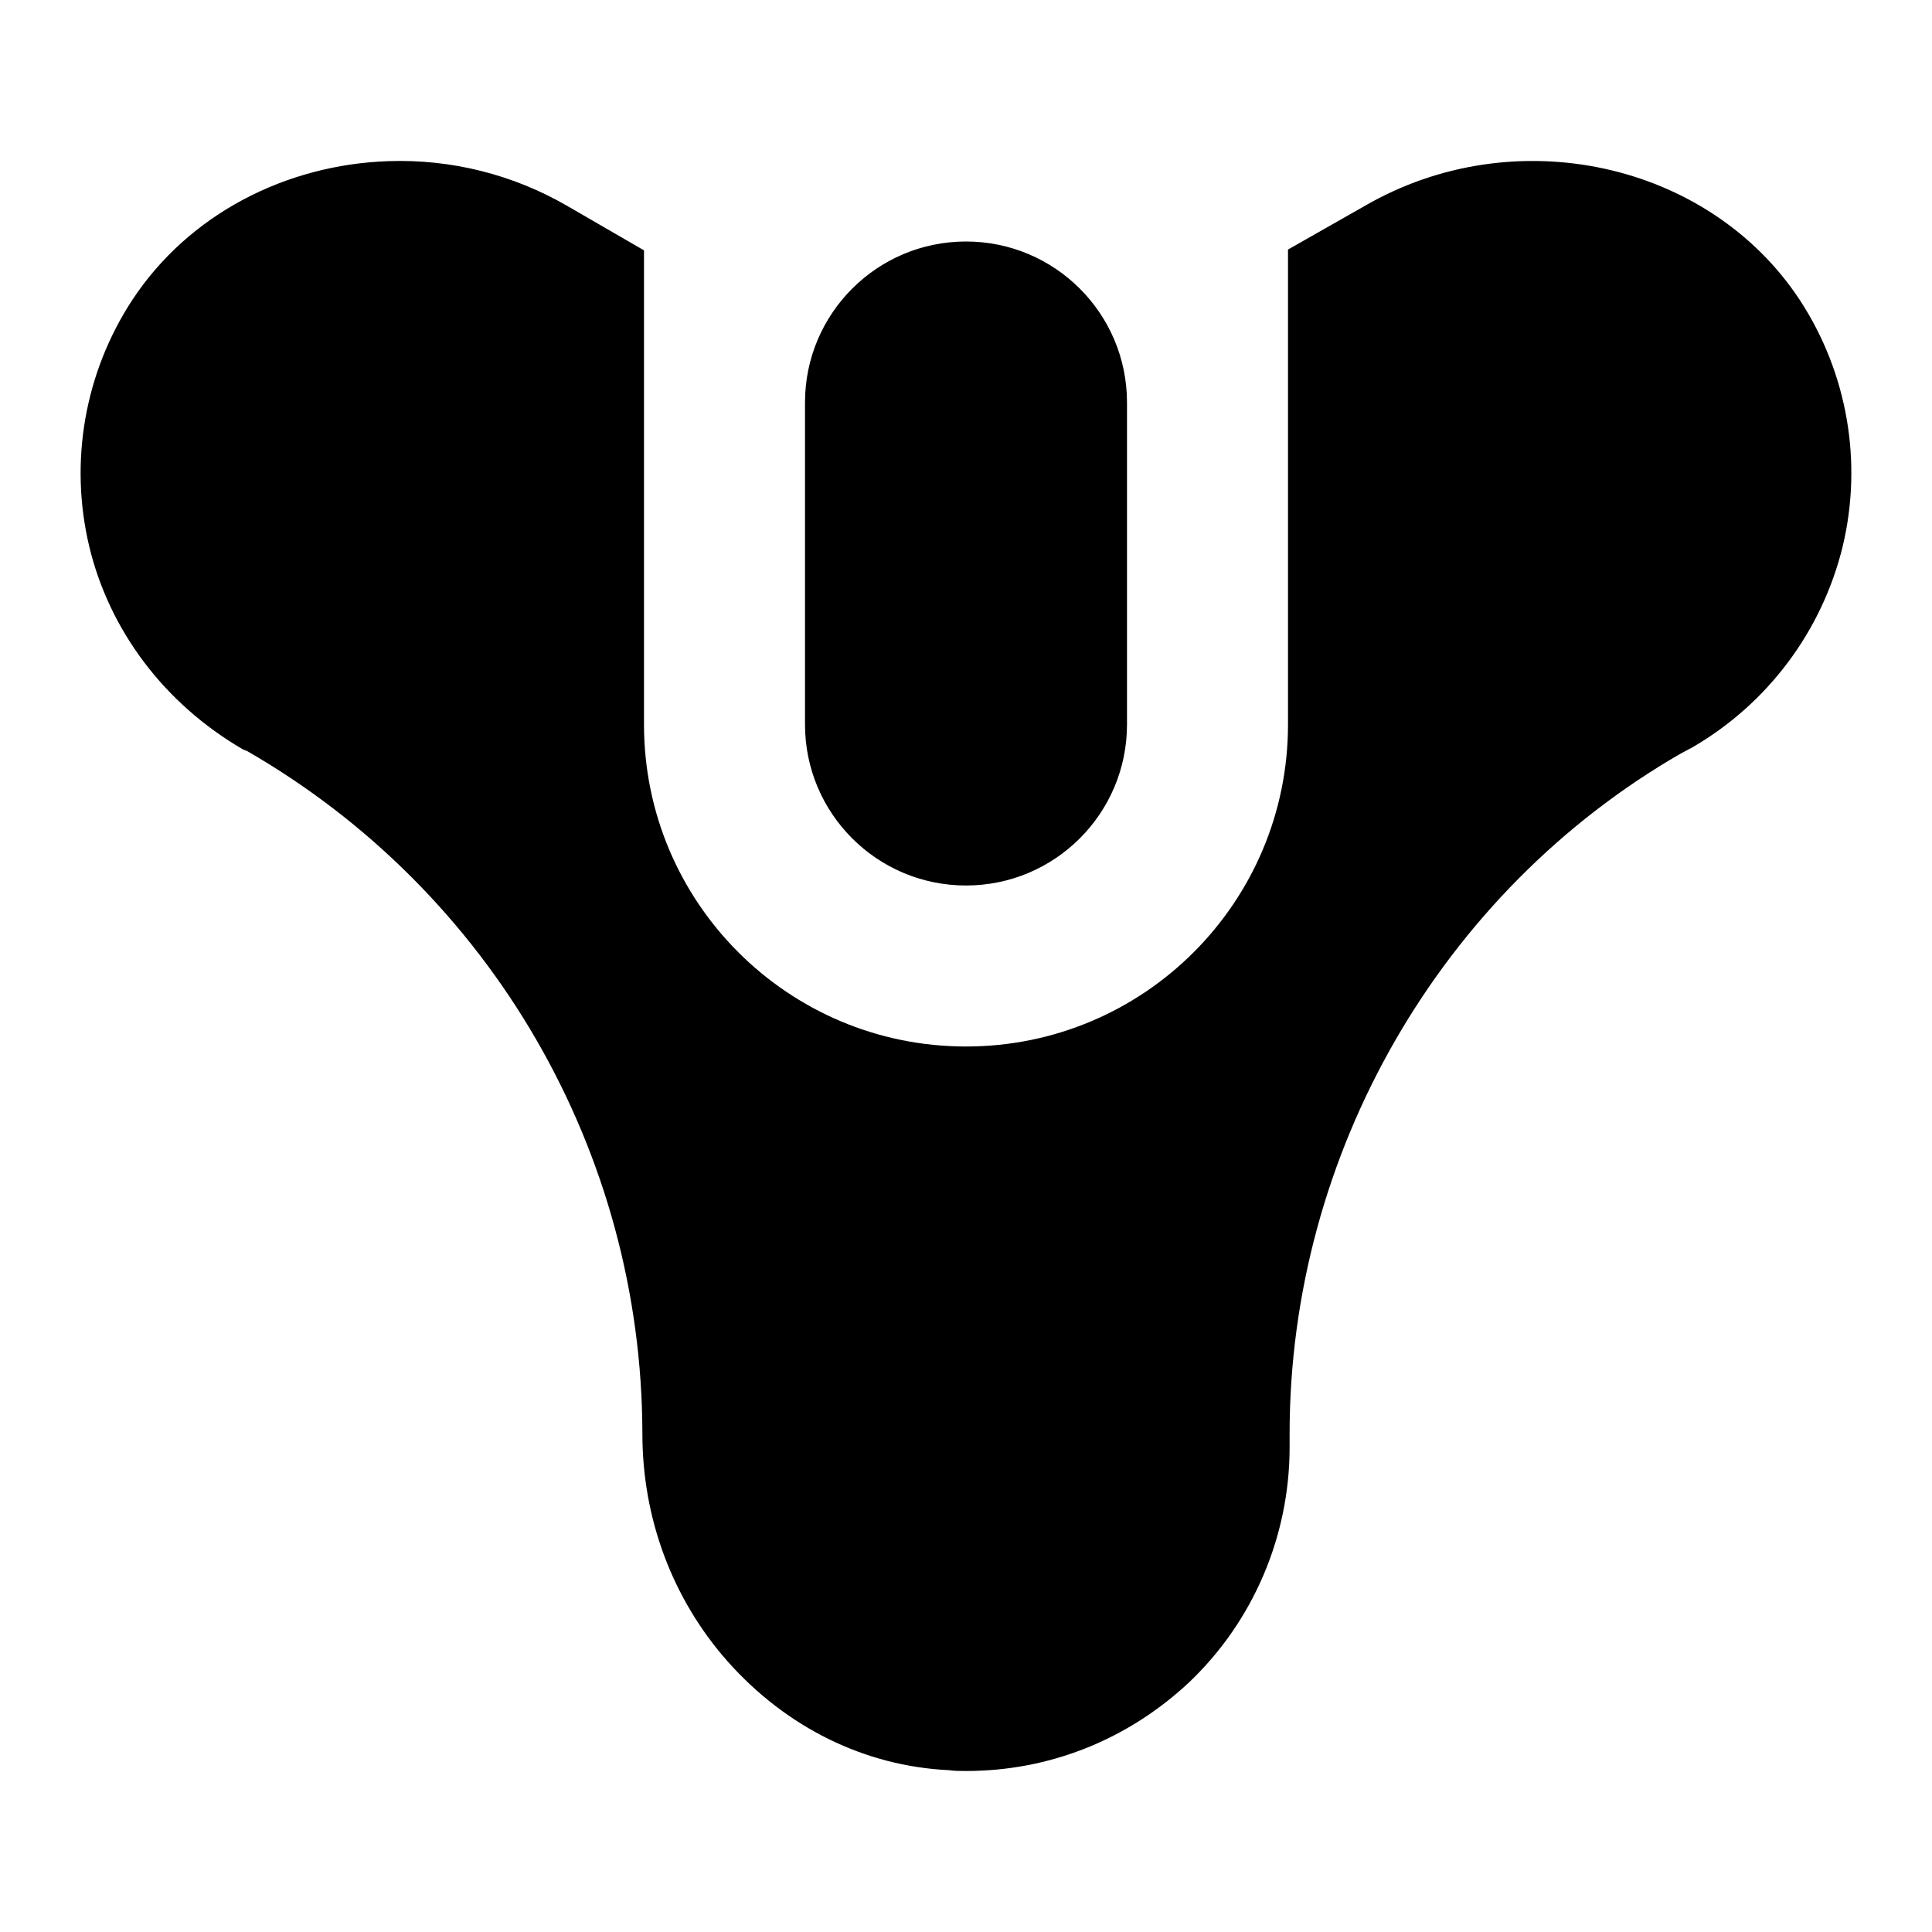
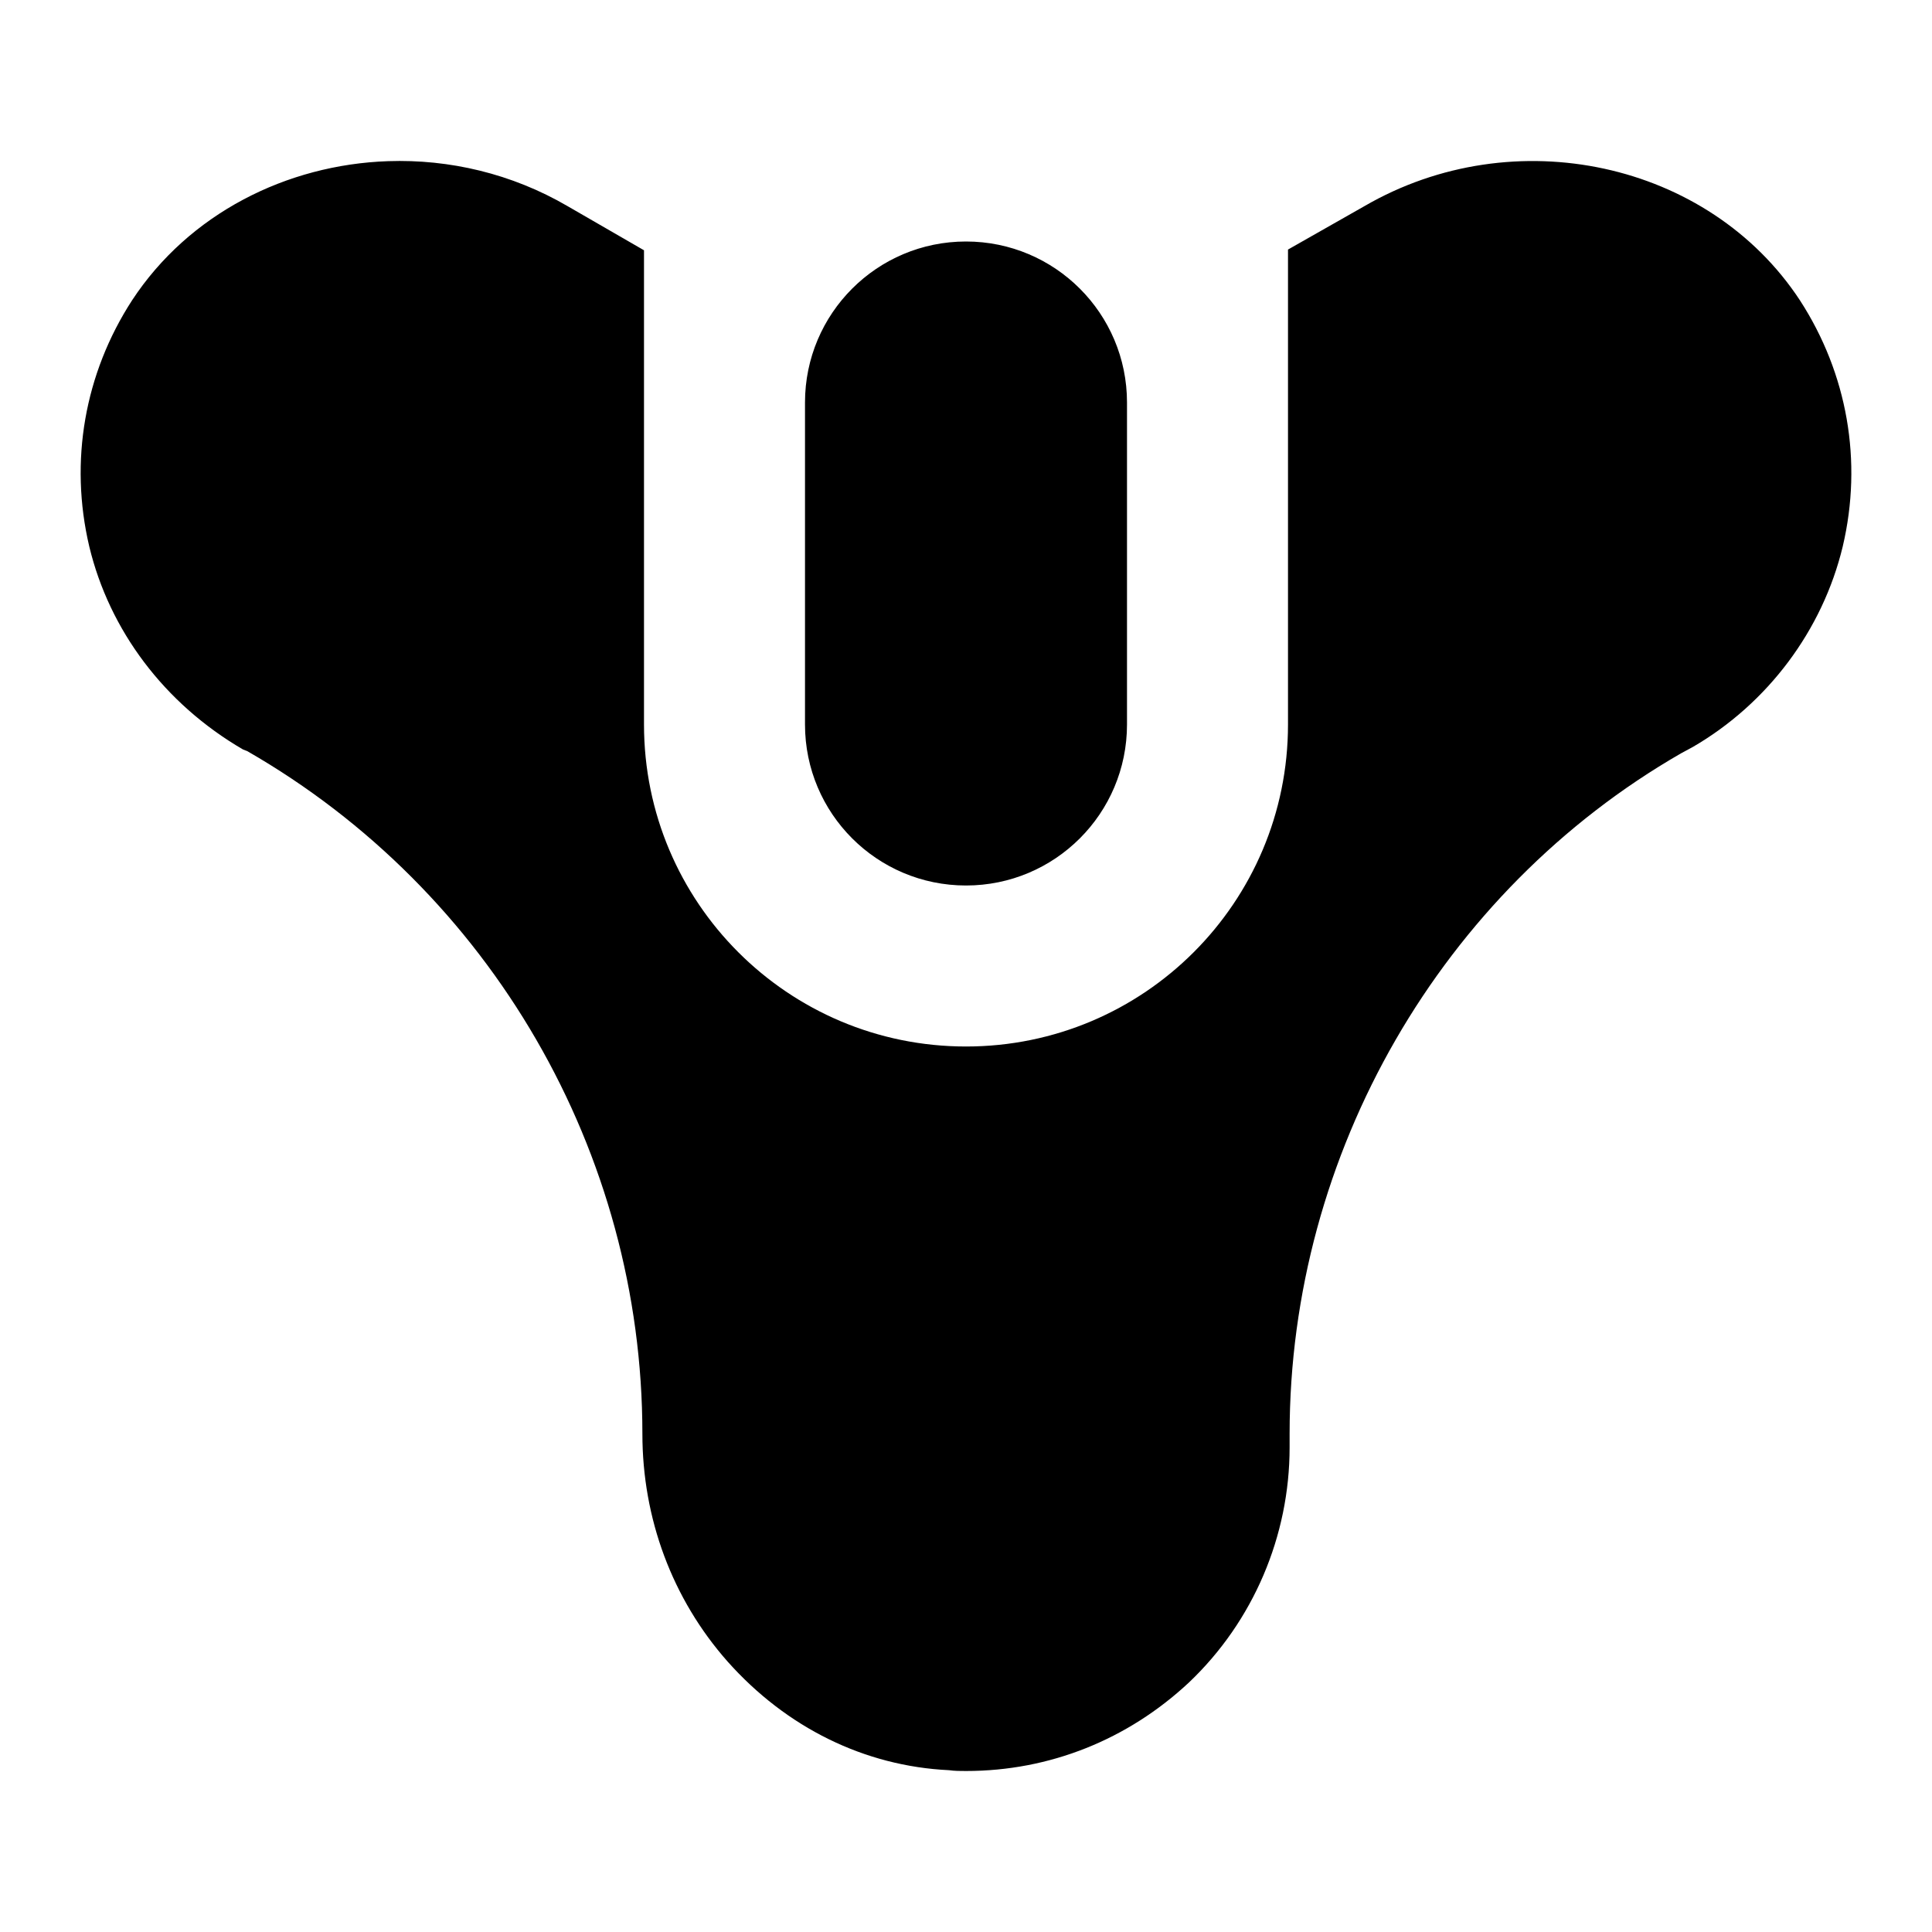
- <svg xmlns="http://www.w3.org/2000/svg" t="1742668378276" class="icon" viewBox="0 0 1024 1024" version="1.1" p-id="9253" width="200" height="200">
-   <path d="M205.739 85.419c-53.888 1.835-105.6 27.861-135.723 73.728a167.467 167.467 0 0 0-22.699 130.56c10.667 44.373 39.68 83.2 81.493 107.52l2.176 0.853a418.304 418.304 0 0 1 209.493 361.813c0 44.8 15.787 87.467 45.227 120.747 31.147 34.987 72.533 55.467 117.333 57.6 2.987 0.427 5.973 0.427 8.96 0.427 44.373 0 85.76-16.64 118.187-46.933 34.133-32.427 53.333-77.653 53.333-124.587v-7.253c0-148.907 80.64-287.573 207.36-360.533l6.4-3.413a169.643 169.643 0 0 0 79.36-106.24 167.467 167.467 0 0 0-22.613-130.56c-48.213-73.387-151.467-96-230.827-49.92L682.667 132.267V384c0 94.293-76.373 170.667-170.667 170.667s-170.667-76.373-170.667-170.667V132.693l-40.533-23.467a176.683 176.683 0 0 0-95.061-23.808zM512 128a85.333 85.333 0 0 0-85.333 85.333v170.667a85.333 85.333 0 1 0 170.667 0V213.333a85.333 85.333 0 0 0-85.333-85.333z" p-id="9254" />
+ <svg xmlns="http://www.w3.org/2000/svg" viewBox="0 0 24 24" width="384px" height="384px">
+   <path d="M 4.822 2.002 C 3.559 2.045 2.347 2.655 1.641 3.73 C 1.051 4.64 0.859 5.729 1.109 6.789 C 1.359 7.829 2.04 8.741 3.02 9.311 L 3.07 9.33 C 6.1 11.07 7.98 14.321 7.98 17.811 C 7.98 18.861 8.349 19.861 9.039 20.641 C 9.769 21.461 10.739 21.94 11.789 21.99 C 11.859 22 11.93 22 12 22 C 13.04 22 14.01 21.61 14.77 20.9 C 15.57 20.14 16.02 19.08 16.02 17.98 L 16.02 17.811 C 16.02 14.321 17.911 11.069 20.881 9.359 L 21.029 9.279 C 21.959 8.739 22.641 7.829 22.891 6.789 C 23.141 5.729 22.949 4.64 22.359 3.73 C 21.229 2.01 18.809 1.481 16.949 2.561 L 16 3.1 L 16 9 C 16 11.21 14.21 13 12 13 C 9.79 13 8 11.21 8 9 L 8 3.109 L 7.051 2.561 C 6.357 2.156 5.58 1.976 4.822 2.002 z M 12 3 C 10.895 3 10 3.895 10 5 L 10 9 C 10 10.105 10.895 11 12 11 C 13.105 11 14 10.105 14 9 L 14 5 C 14 3.895 13.105 3 12 3 z" />
</svg>
